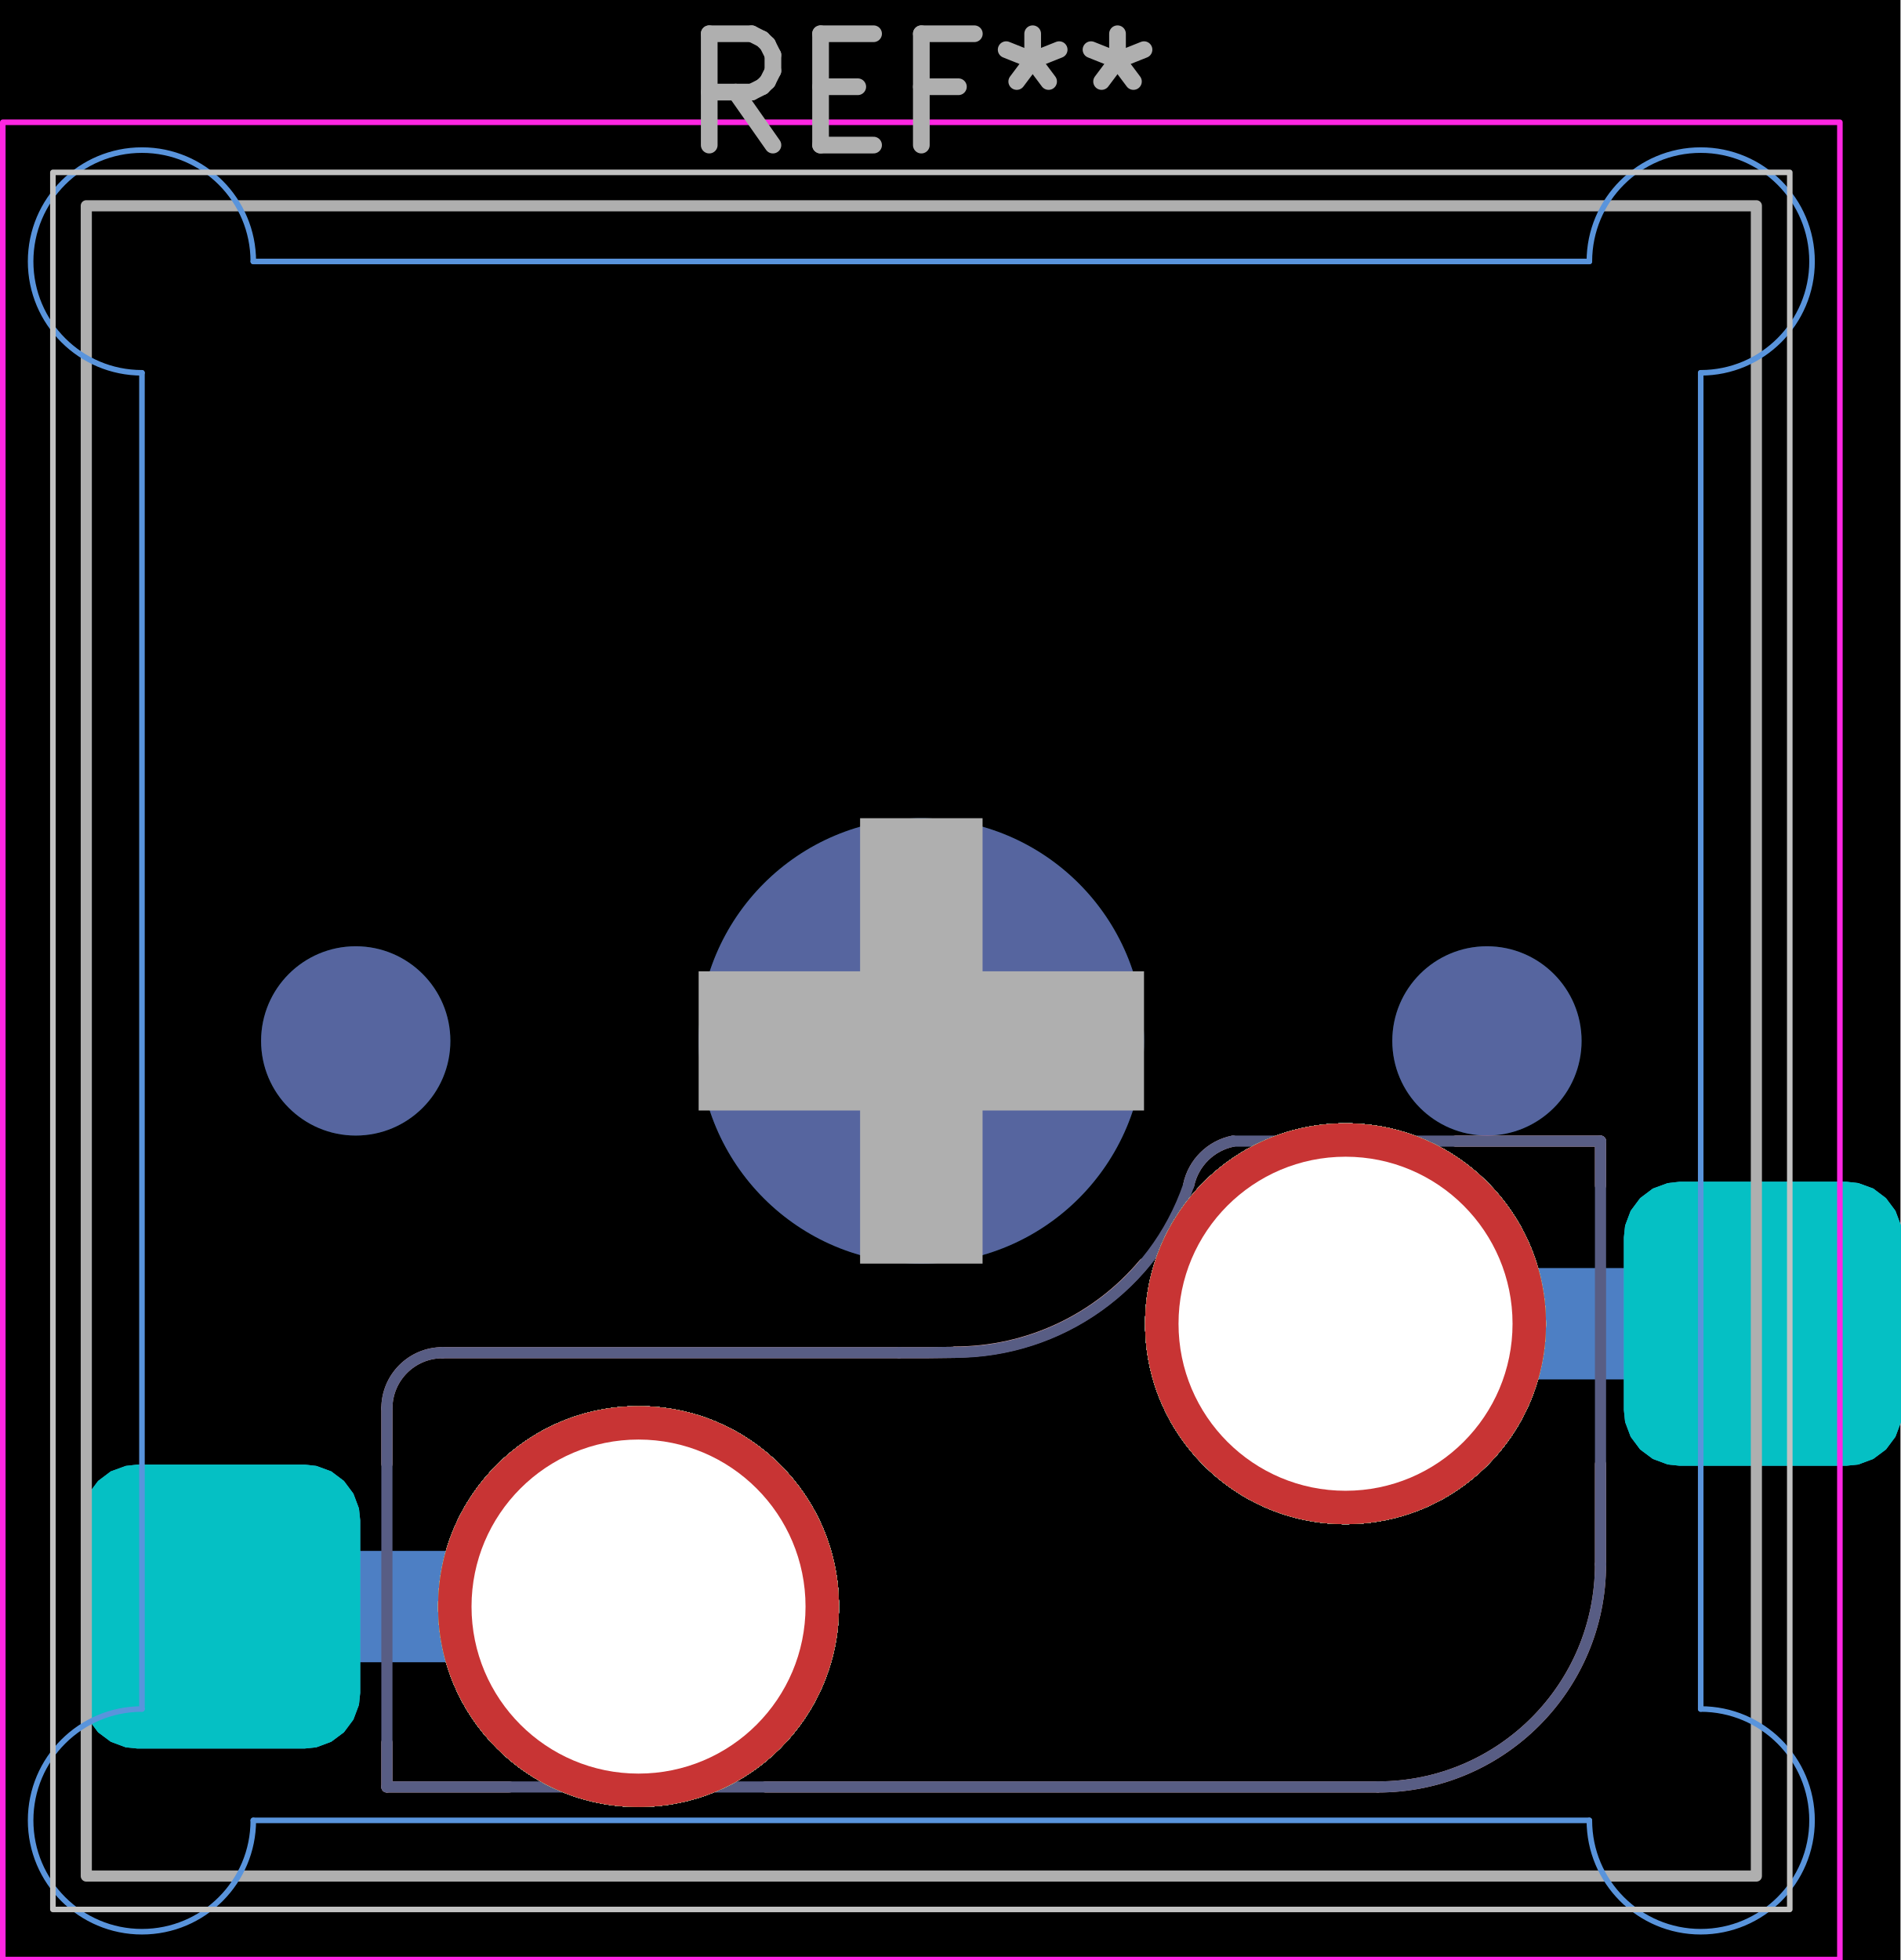
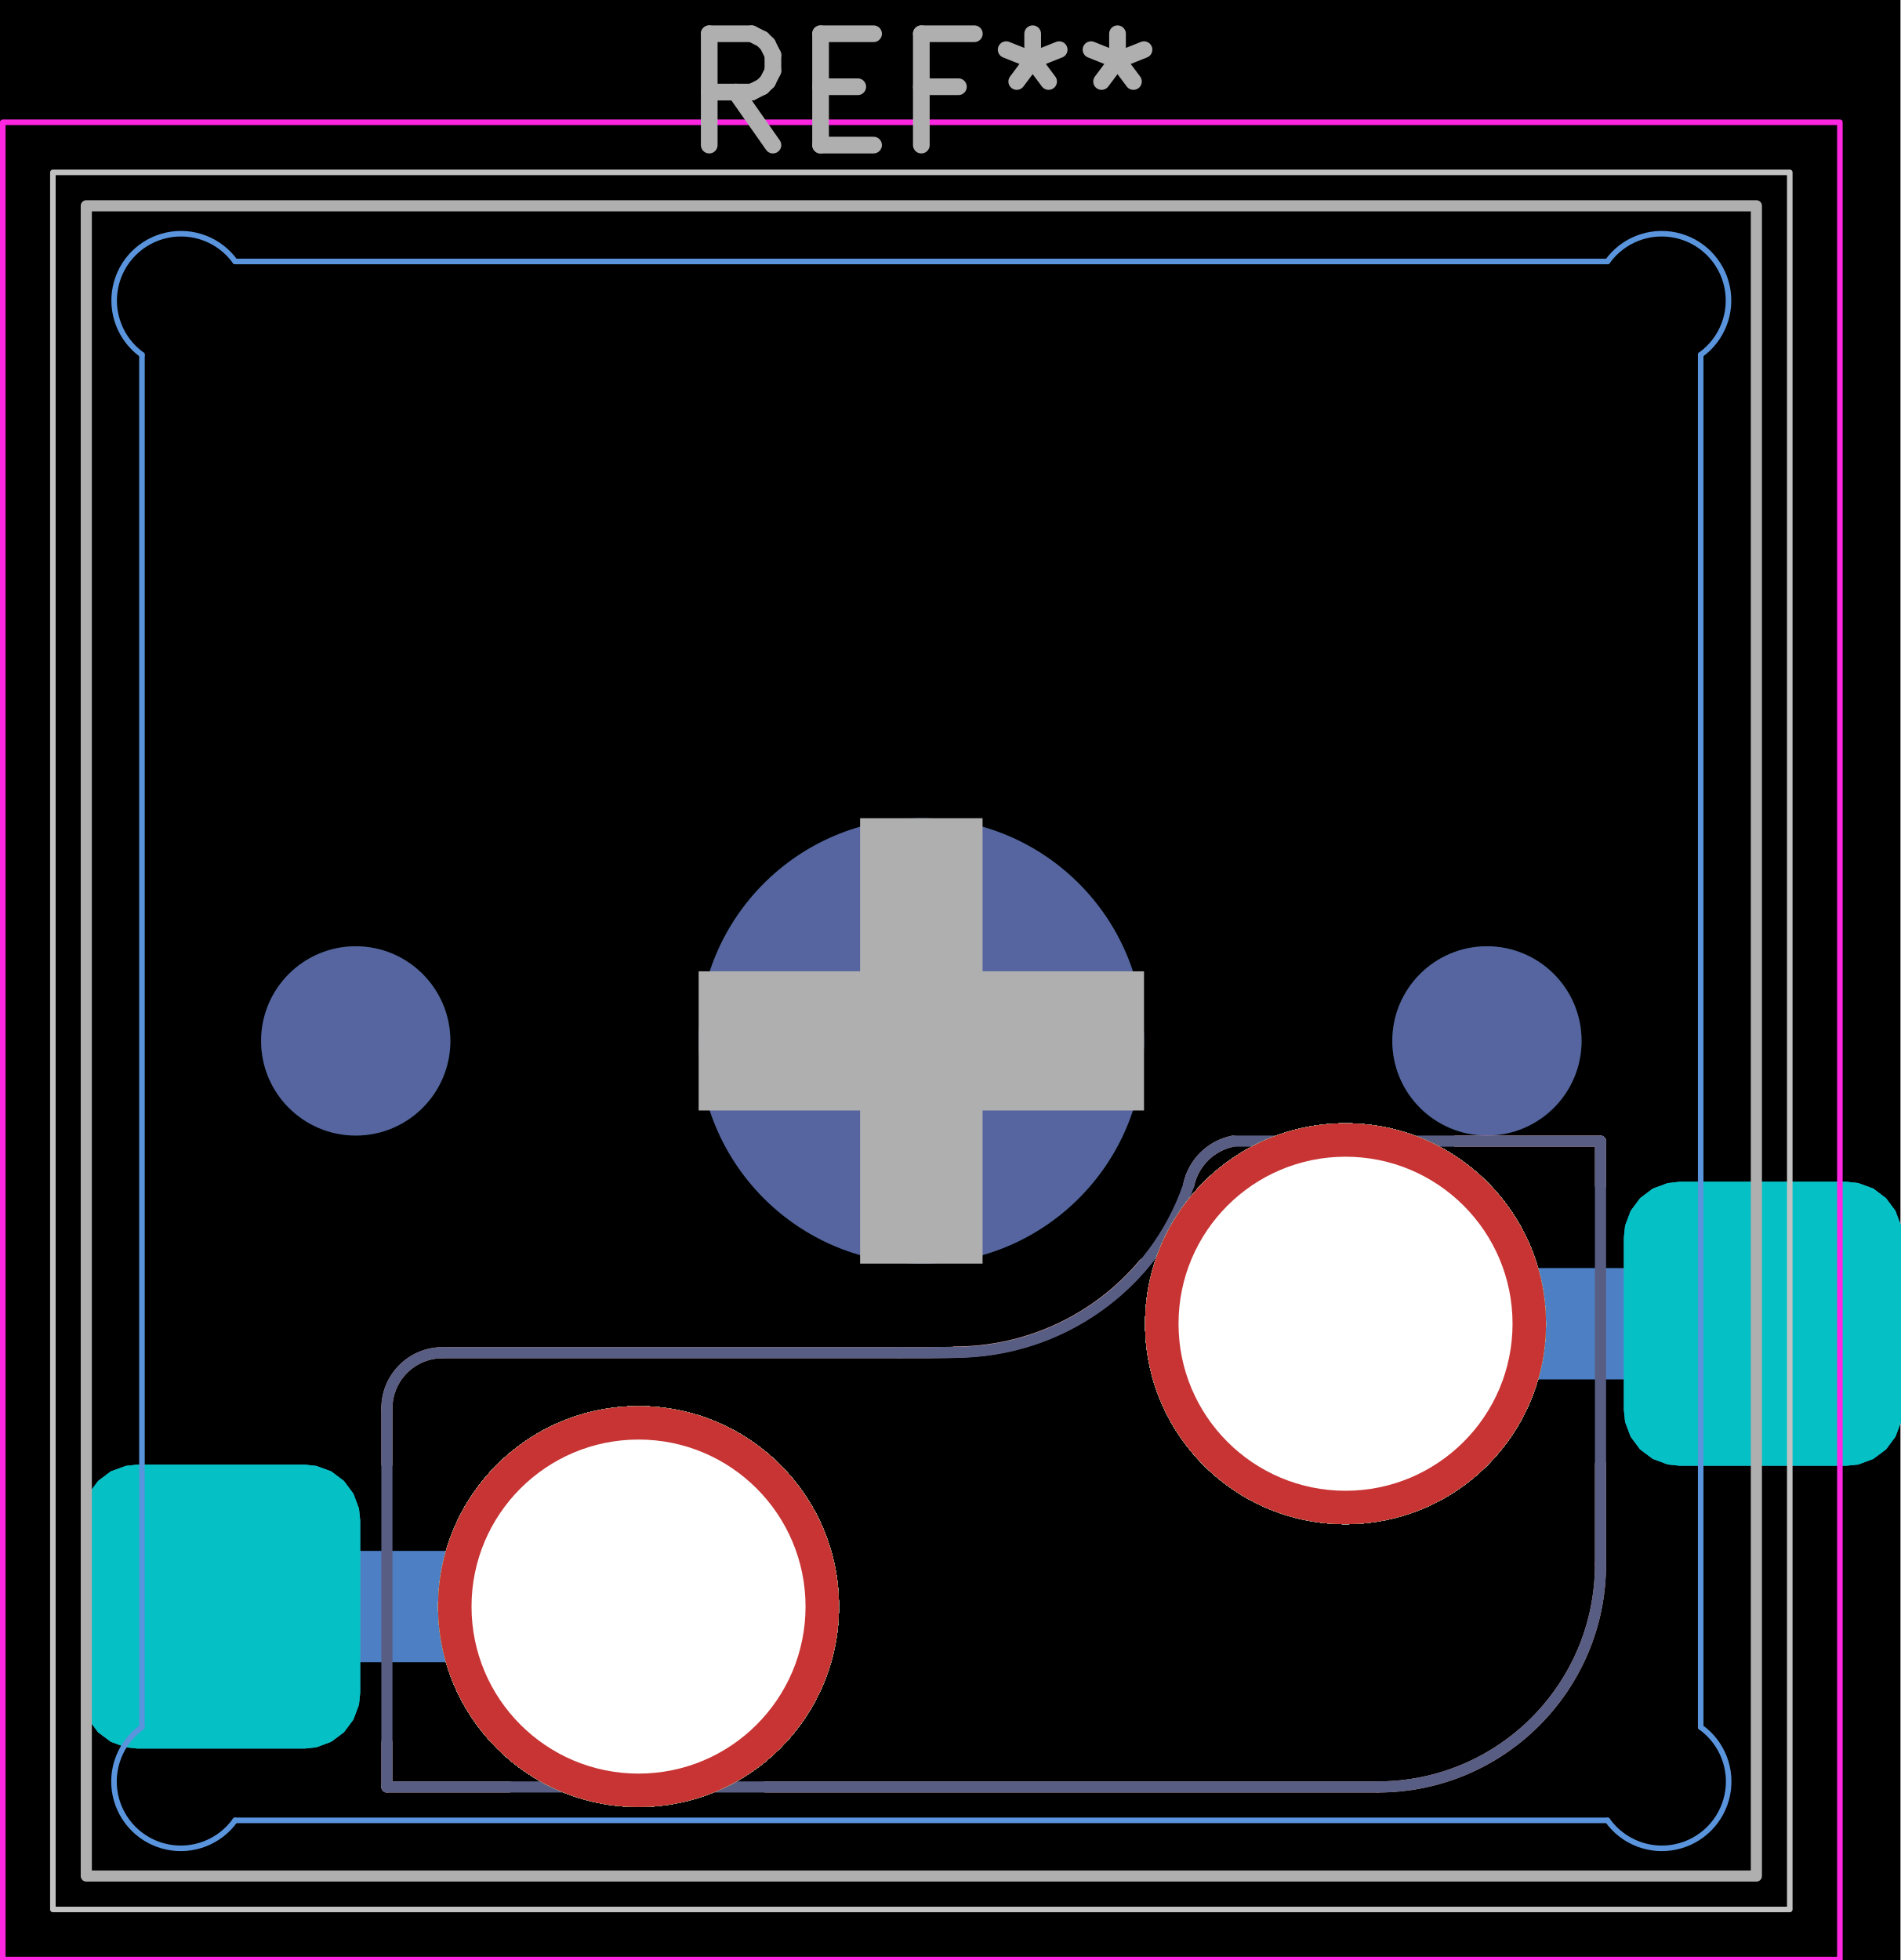
<svg xmlns="http://www.w3.org/2000/svg" version="1.1" width="100%" height="100%" viewBox="0 0 17.069 17.602" preserveAspectRatio="xMidYMid meet">
  <rect width="100%" height="100%" fill="black" />
  <g style="fill:#000000; fill-opacity:1;stroke:#000000; stroke-opacity:1; stroke-linecap:round; stroke-linejoin:round;" transform="translate(0 0) scale(1 1)">
    <path style="fill:#4D7FC4; fill-opacity:1; stroke:none;fill-rule:evenodd;" d="M 0.735,13.653 0.746,13.547 0.796,13.414 0.881,13.3 0.995,13.214 1.129,13.165 1.235,13.153 2.735,13.153 2.841,13.165 2.975,13.214 3.089,13.3 3.174,13.414 3.224,13.547 3.235,13.653 3.235,15.203 3.224,15.31 3.174,15.443 3.089,15.557 2.975,15.642 2.841,15.692 2.735,15.703 1.235,15.703 1.129,15.692 0.995,15.642 0.881,15.557 0.796,15.443 0.746,15.31 0.735,15.203 Z" />
    <path style="fill:#4D7FC4; fill-opacity:1; stroke:none;fill-rule:evenodd;" d="M 2.275,14.928 2.275,13.928 5.275,13.928 5.275,14.928 Z" />
  </g>
  <g style="fill:#4D7FC4; fill-opacity:1; stroke:none;">
    <circle cx="5.735" cy="14.428" r="1.8" />
    <circle cx="12.085" cy="11.888" r="1.8" />
    <path style="fill:#4D7FC4; fill-opacity:1; stroke:none;fill-rule:evenodd;" d="M 12.775,12.388 12.775,11.388 15.775,11.388 15.775,12.388 Z" />
    <path style="fill:#4D7FC4; fill-opacity:1; stroke:none;fill-rule:evenodd;" d="M 14.585,11.113 14.596,11.007 14.646,10.874 14.731,10.76 14.845,10.674 14.979,10.625 15.085,10.613 16.585,10.613 16.691,10.625 16.825,10.674 16.939,10.76 17.024,10.874 17.074,11.007 17.085,11.113 17.085,12.663 17.074,12.77 17.024,12.903 16.939,13.017 16.825,13.102 16.691,13.152 16.585,13.163 15.085,13.163 14.979,13.152 14.845,13.102 14.731,13.017 14.646,12.903 14.596,12.77 14.585,12.663 Z" />
  </g>
  <g style="fill:#02FFEE; fill-opacity:0.4; stroke:none;">
    <circle cx="3.195" cy="9.348" r="0.85" />
    <circle cx="8.275" cy="9.348" r="2" />
    <circle cx="13.355" cy="9.348" r="0.85" />
    <path style="fill:#02FFEE; fill-opacity:0.4; stroke:none;fill-rule:evenodd;" d="M 0.735,13.653 0.746,13.547 0.796,13.414 0.881,13.3 0.995,13.214 1.129,13.165 1.235,13.153 2.735,13.153 2.841,13.165 2.975,13.214 3.089,13.3 3.174,13.414 3.224,13.547 3.235,13.653 3.235,15.203 3.224,15.31 3.174,15.443 3.089,15.557 2.975,15.642 2.841,15.692 2.735,15.703 1.235,15.703 1.129,15.692 0.995,15.642 0.881,15.557 0.796,15.443 0.746,15.31 0.735,15.203 Z" />
    <circle cx="5.735" cy="14.428" r="1.8" />
    <circle cx="12.085" cy="11.888" r="1.8" />
    <path style="fill:#02FFEE; fill-opacity:0.4; stroke:none;fill-rule:evenodd;" d="M 14.585,11.113 14.596,11.007 14.646,10.874 14.731,10.76 14.845,10.674 14.979,10.625 15.085,10.613 16.585,10.613 16.691,10.625 16.825,10.674 16.939,10.76 17.024,10.874 17.074,11.007 17.085,11.113 17.085,12.663 17.074,12.77 17.024,12.903 16.939,13.017 16.825,13.102 16.691,13.152 16.585,13.163 15.085,13.163 14.979,13.152 14.845,13.102 14.731,13.017 14.646,12.903 14.596,12.77 14.585,12.663 Z" />
    <path style="fill:#00C2C2; fill-opacity:0.9; stroke:none;fill-rule:evenodd;" d="M 0.735,13.653 0.746,13.547 0.796,13.414 0.881,13.3 0.995,13.214 1.129,13.165 1.235,13.153 2.735,13.153 2.841,13.165 2.975,13.214 3.089,13.3 3.174,13.414 3.224,13.547 3.235,13.653 3.235,15.203 3.224,15.31 3.174,15.443 3.089,15.557 2.975,15.642 2.841,15.692 2.735,15.703 1.235,15.703 1.129,15.692 0.995,15.642 0.881,15.557 0.796,15.443 0.746,15.31 0.735,15.203 Z" />
    <path style="fill:#00C2C2; fill-opacity:0.9; stroke:none;fill-rule:evenodd;" d="M 14.585,11.113 14.596,11.007 14.646,10.874 14.731,10.76 14.845,10.674 14.979,10.625 15.085,10.613 16.585,10.613 16.691,10.625 16.825,10.674 16.939,10.76 17.024,10.874 17.074,11.007 17.085,11.113 17.085,12.663 17.074,12.77 17.024,12.903 16.939,13.017 16.825,13.102 16.691,13.152 16.585,13.163 15.085,13.163 14.979,13.152 14.845,13.102 14.731,13.017 14.646,12.903 14.596,12.77 14.585,12.663 Z" />
  </g>
  <g style="fill:none;  stroke:#E8B2A7; stroke-width:0.1; stroke-opacity:1;  stroke-linecap:round; stroke-linejoin:round;">
    <path d="M3.475 13.148 L3.475 12.648 " />
    <path d="M3.475 16.048 L3.475 15.648 " />
    <path d="M3.975 12.148 L8.075 12.148 " />
    <path d="M4.575 16.048 L3.475 16.048 " />
    <path d="M12.375 16.048 L6.875 16.048 " />
    <path d="M14.375 10.248 L13.075 10.248 " />
    <path d="M14.375 10.248 L14.375 10.648 " />
    <path d="M14.375 13.148 L14.375 14.048 " />
    <path d="M3.975 12.148 A0.5 0.5 0.0 0 0 3.475 12.648" />
    <path d="M8.075 12.148 A21.513 21.513 0.0 0 0 8.575 12.145" />
    <path d="M8.575 12.142 A2.218 2.218 0.0 0 0 10.275 11.348" />
    <path d="M11.075 10.248 A0.51 0.51 0.0 0 0 10.676 10.643" />
    <path d="M12.375 16.048 A2 2 0.0 0 0 14.375 14.048" />
  </g>
  <g style="fill:none;  stroke:#585D84; stroke-width:0.1; stroke-opacity:1;  stroke-linecap:round; stroke-linejoin:round;">
    <path d="M3.475 16.048 L3.475 12.648 " />
    <path d="M3.975 12.148 L8.075 12.148 " />
    <path d="M12.375 16.048 L3.475 16.048 " />
    <path d="M14.375 10.248 L11.075 10.248 " />
    <path d="M14.375 10.248 L14.375 14.048 " />
    <path d="M3.975 12.148 A0.5 0.5 0.0 0 0 3.475 12.648" />
    <path d="M8.075 12.148 A21.513 21.513 0.0 0 0 8.575 12.145" />
    <path d="M8.575 12.145 A2.221 2.221 0.0 0 0 10.675 10.647" />
    <path d="M11.075 10.248 A0.51 0.51 0.0 0 0 10.676 10.643" />
    <path d="M12.375 16.048 A2 2 0.0 0 0 14.375 14.048" />
  </g>
  <g style="fill:#F2EDA1; fill-opacity:1; stroke:none;">
    <circle cx="5.735" cy="14.428" r="1.8" />
    <circle cx="12.085" cy="11.888" r="1.8" />
  </g>
  <g style="fill:#E8B2A7; fill-opacity:1; stroke:none;">
    <circle cx="5.735" cy="14.428" r="1.8" />
    <circle cx="12.085" cy="11.888" r="1.8" />
  </g>
  <g style="fill:#28CCD9; fill-opacity:1; stroke:none;">
    <circle cx="5.735" cy="14.428" r="1.8" />
    <circle cx="12.085" cy="11.888" r="1.8" />
  </g>
  <g style="fill:#A7A5C6; fill-opacity:1; stroke:none;">
    <circle cx="5.735" cy="14.428" r="1.8" />
    <circle cx="12.085" cy="11.888" r="1.8" />
  </g>
  <g style="fill:#F76F8E; fill-opacity:1; stroke:none;">
    <circle cx="5.735" cy="14.428" r="1.8" />
    <circle cx="12.085" cy="11.888" r="1.8" />
  </g>
  <g style="fill:#5BC3EB; fill-opacity:1; stroke:none;">
    <circle cx="5.735" cy="14.428" r="1.8" />
    <circle cx="12.085" cy="11.888" r="1.8" />
  </g>
  <g style="fill:#ED7C33; fill-opacity:1; stroke:none;">
    <circle cx="5.735" cy="14.428" r="1.8" />
    <circle cx="12.085" cy="11.888" r="1.8" />
  </g>
  <g style="fill:#F2EDA1; fill-opacity:1; stroke:none;">
    <circle cx="5.735" cy="14.428" r="1.8" />
    <circle cx="12.085" cy="11.888" r="1.8" />
  </g>
  <g style="fill:#E8B2A7; fill-opacity:1; stroke:none;">
    <circle cx="5.735" cy="14.428" r="1.8" />
    <circle cx="12.085" cy="11.888" r="1.8" />
  </g>
  <g style="fill:#28CCD9; fill-opacity:1; stroke:none;">
    <circle cx="5.735" cy="14.428" r="1.8" />
    <circle cx="12.085" cy="11.888" r="1.8" />
  </g>
  <g style="fill:#A7A5C6; fill-opacity:1; stroke:none;">
    <circle cx="5.735" cy="14.428" r="1.8" />
    <circle cx="12.085" cy="11.888" r="1.8" />
  </g>
  <g style="fill:#F76F8E; fill-opacity:1; stroke:none;">
    <circle cx="5.735" cy="14.428" r="1.8" />
    <circle cx="12.085" cy="11.888" r="1.8" />
  </g>
  <g style="fill:#5BC3EB; fill-opacity:1; stroke:none;">
    <circle cx="5.735" cy="14.428" r="1.8" />
    <circle cx="12.085" cy="11.888" r="1.8" />
  </g>
  <g style="fill:#ED7C33; fill-opacity:1; stroke:none;">
    <circle cx="5.735" cy="14.428" r="1.8" />
    <circle cx="12.085" cy="11.888" r="1.8" />
  </g>
  <g style="fill:#F2EDA1; fill-opacity:1; stroke:none;">
    <circle cx="5.735" cy="14.428" r="1.8" />
    <circle cx="12.085" cy="11.888" r="1.8" />
  </g>
  <g style="fill:#E8B2A7; fill-opacity:1; stroke:none;">
    <circle cx="5.735" cy="14.428" r="1.8" />
    <circle cx="12.085" cy="11.888" r="1.8" />
  </g>
  <g style="fill:#28CCD9; fill-opacity:1; stroke:none;">
    <circle cx="5.735" cy="14.428" r="1.8" />
    <circle cx="12.085" cy="11.888" r="1.8" />
  </g>
  <g style="fill:#A7A5C6; fill-opacity:1; stroke:none;">
    <circle cx="5.735" cy="14.428" r="1.8" />
    <circle cx="12.085" cy="11.888" r="1.8" />
  </g>
  <g style="fill:#F76F8E; fill-opacity:1; stroke:none;">
    <circle cx="5.735" cy="14.428" r="1.8" />
    <circle cx="12.085" cy="11.888" r="1.8" />
  </g>
  <g style="fill:#5BC3EB; fill-opacity:1; stroke:none;">
    <circle cx="5.735" cy="14.428" r="1.8" />
    <circle cx="12.085" cy="11.888" r="1.8" />
  </g>
  <g style="fill:#ED7C33; fill-opacity:1; stroke:none;">
    <circle cx="5.735" cy="14.428" r="1.8" />
    <circle cx="12.085" cy="11.888" r="1.8" />
  </g>
  <g style="fill:#8DCB81; fill-opacity:1; stroke:none;">
    <circle cx="5.735" cy="14.428" r="1.8" />
    <circle cx="12.085" cy="11.888" r="1.8" />
  </g>
  <g style="fill:#F2EDA1; fill-opacity:1; stroke:none;">
    <circle cx="5.735" cy="14.428" r="1.8" />
    <circle cx="12.085" cy="11.888" r="1.8" />
  </g>
  <g style="fill:#E8B2A7; fill-opacity:1; stroke:none;">
    <circle cx="5.735" cy="14.428" r="1.8" />
    <circle cx="12.085" cy="11.888" r="1.8" />
  </g>
  <g style="fill:#28CCD9; fill-opacity:1; stroke:none;">
    <circle cx="5.735" cy="14.428" r="1.8" />
    <circle cx="12.085" cy="11.888" r="1.8" />
  </g>
  <g style="fill:#A7A5C6; fill-opacity:1; stroke:none;">
    <circle cx="5.735" cy="14.428" r="1.8" />
    <circle cx="12.085" cy="11.888" r="1.8" />
  </g>
  <g style="fill:#DB628B; fill-opacity:1; stroke:none;">
    <circle cx="5.735" cy="14.428" r="1.8" />
    <circle cx="12.085" cy="11.888" r="1.8" />
  </g>
  <g style="fill:#4FCBCB; fill-opacity:1; stroke:none;">
    <circle cx="5.735" cy="14.428" r="1.8" />
    <circle cx="12.085" cy="11.888" r="1.8" />
  </g>
  <g style="fill:#CE7D2C; fill-opacity:1; stroke:none;">
    <circle cx="5.735" cy="14.428" r="1.8" />
    <circle cx="12.085" cy="11.888" r="1.8" />
  </g>
  <g style="fill:#7FC87F; fill-opacity:1; stroke:none;">
    <circle cx="5.735" cy="14.428" r="1.8" />
    <circle cx="12.085" cy="11.888" r="1.8" />
  </g>
  <g style="fill:#C83434; fill-opacity:1; stroke:none;">
    <circle cx="5.735" cy="14.428" r="1.8" />
    <circle cx="12.085" cy="11.888" r="1.8" />
  </g>
  <g style="fill:#D864FF; fill-opacity:0.4; stroke:none;">
    <circle cx="3.195" cy="9.348" r="0.85" />
    <circle cx="8.275" cy="9.348" r="2" />
    <circle cx="13.355" cy="9.348" r="0.85" />
    <path style="fill:none;  stroke:#FF26E2; stroke-width:0.05; stroke-opacity:1;  stroke-linecap:round; stroke-linejoin:round;fill:none" d="M 0.025,1.098 16.525,1.098 16.525,17.598 0.025,17.598 Z" />
  </g>
  <g style="fill:none;  stroke:#AFAFAF; stroke-width:0.15; stroke-opacity:1;  stroke-linecap:round; stroke-linejoin:round;">
    <text x="8.275" y="1.348" textLength="4.536" font-size="1.333" lengthAdjust="spacingAndGlyphs" text-anchor="middle" opacity="0" stroke-opacity="0">REF**</text>
    <g class="stroked-text">
      <path d="M6.942 1.303 L6.608 0.827 " />
      <path d="M6.37 1.303 L6.37 0.303 " />
      <path d="M6.37 0.303 L6.751 0.303 " />
      <path d="M6.751 0.303 L6.846 0.351 " />
      <path d="M6.846 0.351 L6.894 0.398 " />
      <path d="M6.894 0.398 L6.942 0.494 " />
      <path d="M6.942 0.494 L6.942 0.636 " />
      <path d="M6.942 0.636 L6.894 0.732 " />
      <path d="M6.894 0.732 L6.846 0.779 " />
      <path d="M6.846 0.779 L6.751 0.827 " />
      <path d="M6.751 0.827 L6.37 0.827 " />
      <path d="M7.37 0.779 L7.704 0.779 " />
      <path d="M7.846 1.303 L7.37 1.303 " />
      <path d="M7.37 1.303 L7.37 0.303 " />
      <path d="M7.37 0.303 L7.846 0.303 " />
      <path d="M8.608 0.779 L8.275 0.779 " />
      <path d="M8.275 1.303 L8.275 0.303 " />
      <path d="M8.275 0.303 L8.751 0.303 " />
      <path d="M9.275 0.303 L9.275 0.541 " />
      <path d="M9.037 0.446 L9.275 0.541 " />
      <path d="M9.275 0.541 L9.513 0.446 " />
      <path d="M9.132 0.732 L9.275 0.541 " />
      <path d="M9.275 0.541 L9.418 0.732 " />
      <path d="M10.037 0.303 L10.037 0.541 " />
      <path d="M9.799 0.446 L10.037 0.541 " />
      <path d="M10.037 0.541 L10.275 0.446 " />
      <path d="M9.894 0.732 L10.037 0.541 " />
      <path d="M10.037 0.541 L10.18 0.732 " />
    </g>
    <path style="fill:none;  stroke:#AFAFAF; stroke-width:0.1; stroke-opacity:1;  stroke-linecap:round; stroke-linejoin:round;fill:none" d="M 0.775,1.848 15.775,1.848 15.775,16.848 0.775,16.848 Z" />
    <path style="fill:#AFAFAF; fill-opacity:1; stroke:none;fill-rule:evenodd;" d="M 8.825,8.723 10.275,8.723 10.275,9.973 8.825,9.973 8.825,11.348 7.725,11.348 7.725,9.973 6.275,9.973 6.275,8.723 7.725,8.723 7.725,7.348 8.825,7.348 Z" />
  </g>
  <g style="fill:none;  stroke:#5994DC; stroke-width:0.05; stroke-opacity:1;  stroke-linecap:round; stroke-linejoin:round;">
-     <path d="M2.275 2.348 L14.275 2.348 " />
-     <path d="M15.275 3.348 L15.275 15.348 " />
-     <path d="M14.275 16.348 L2.275 16.348 " />
-     <path d="M1.275 15.348 L1.275 3.348 " />
-     <path d="M15.275 3.348 A1 1 0.0 1 0 14.275 2.348" />
-     <path d="M14.275 16.348 A1 1 0.0 1 0 15.275 15.348" />
-     <path d="M1.275 15.348 A1 1 0.0 1 0 2.275 16.348" />
-     <path d="M2.275 2.348 A1 1 0.0 1 0 1.275 3.348" />
+     <path d="M2.112 2.348 L14.438 2.348 " />
+     <path d="M15.275 3.186 L15.275 15.511 " />
+     <path d="M14.438 16.348 L2.112 16.348 " />
+     <path d="M1.275 15.511 L1.275 3.186 " />
+     <path d="M15.275 3.186 A0.6 0.6 0.0 1 0 14.438 2.348" />
+     <path d="M14.438 16.348 A0.6 0.6 0.0 1 0 15.275 15.511" />
+     <path d="M1.275 15.511 A0.6 0.6 0.0 1 0 2.112 16.348" />
+     <path d="M2.112 2.348 A0.6 0.6 0.0 1 0 1.275 3.186" />
    <path style="fill:none;  stroke:#C2C2C2; stroke-width:0.05; stroke-opacity:1;  stroke-linecap:round; stroke-linejoin:round;fill:none" d="M 0.475,1.548 16.075,1.548 16.075,17.148 0.475,17.148 Z" />
  </g>
  <g style="fill:#FFFFFF; fill-opacity:1; stroke:none;">
    <circle cx="5.735" cy="14.428" r="1.5" />
  </g>
  <g style="fill:#FFFFFF; fill-opacity:1; stroke:none;">
    <circle cx="12.085" cy="11.888" r="1.5" />
  </g>
</svg>
